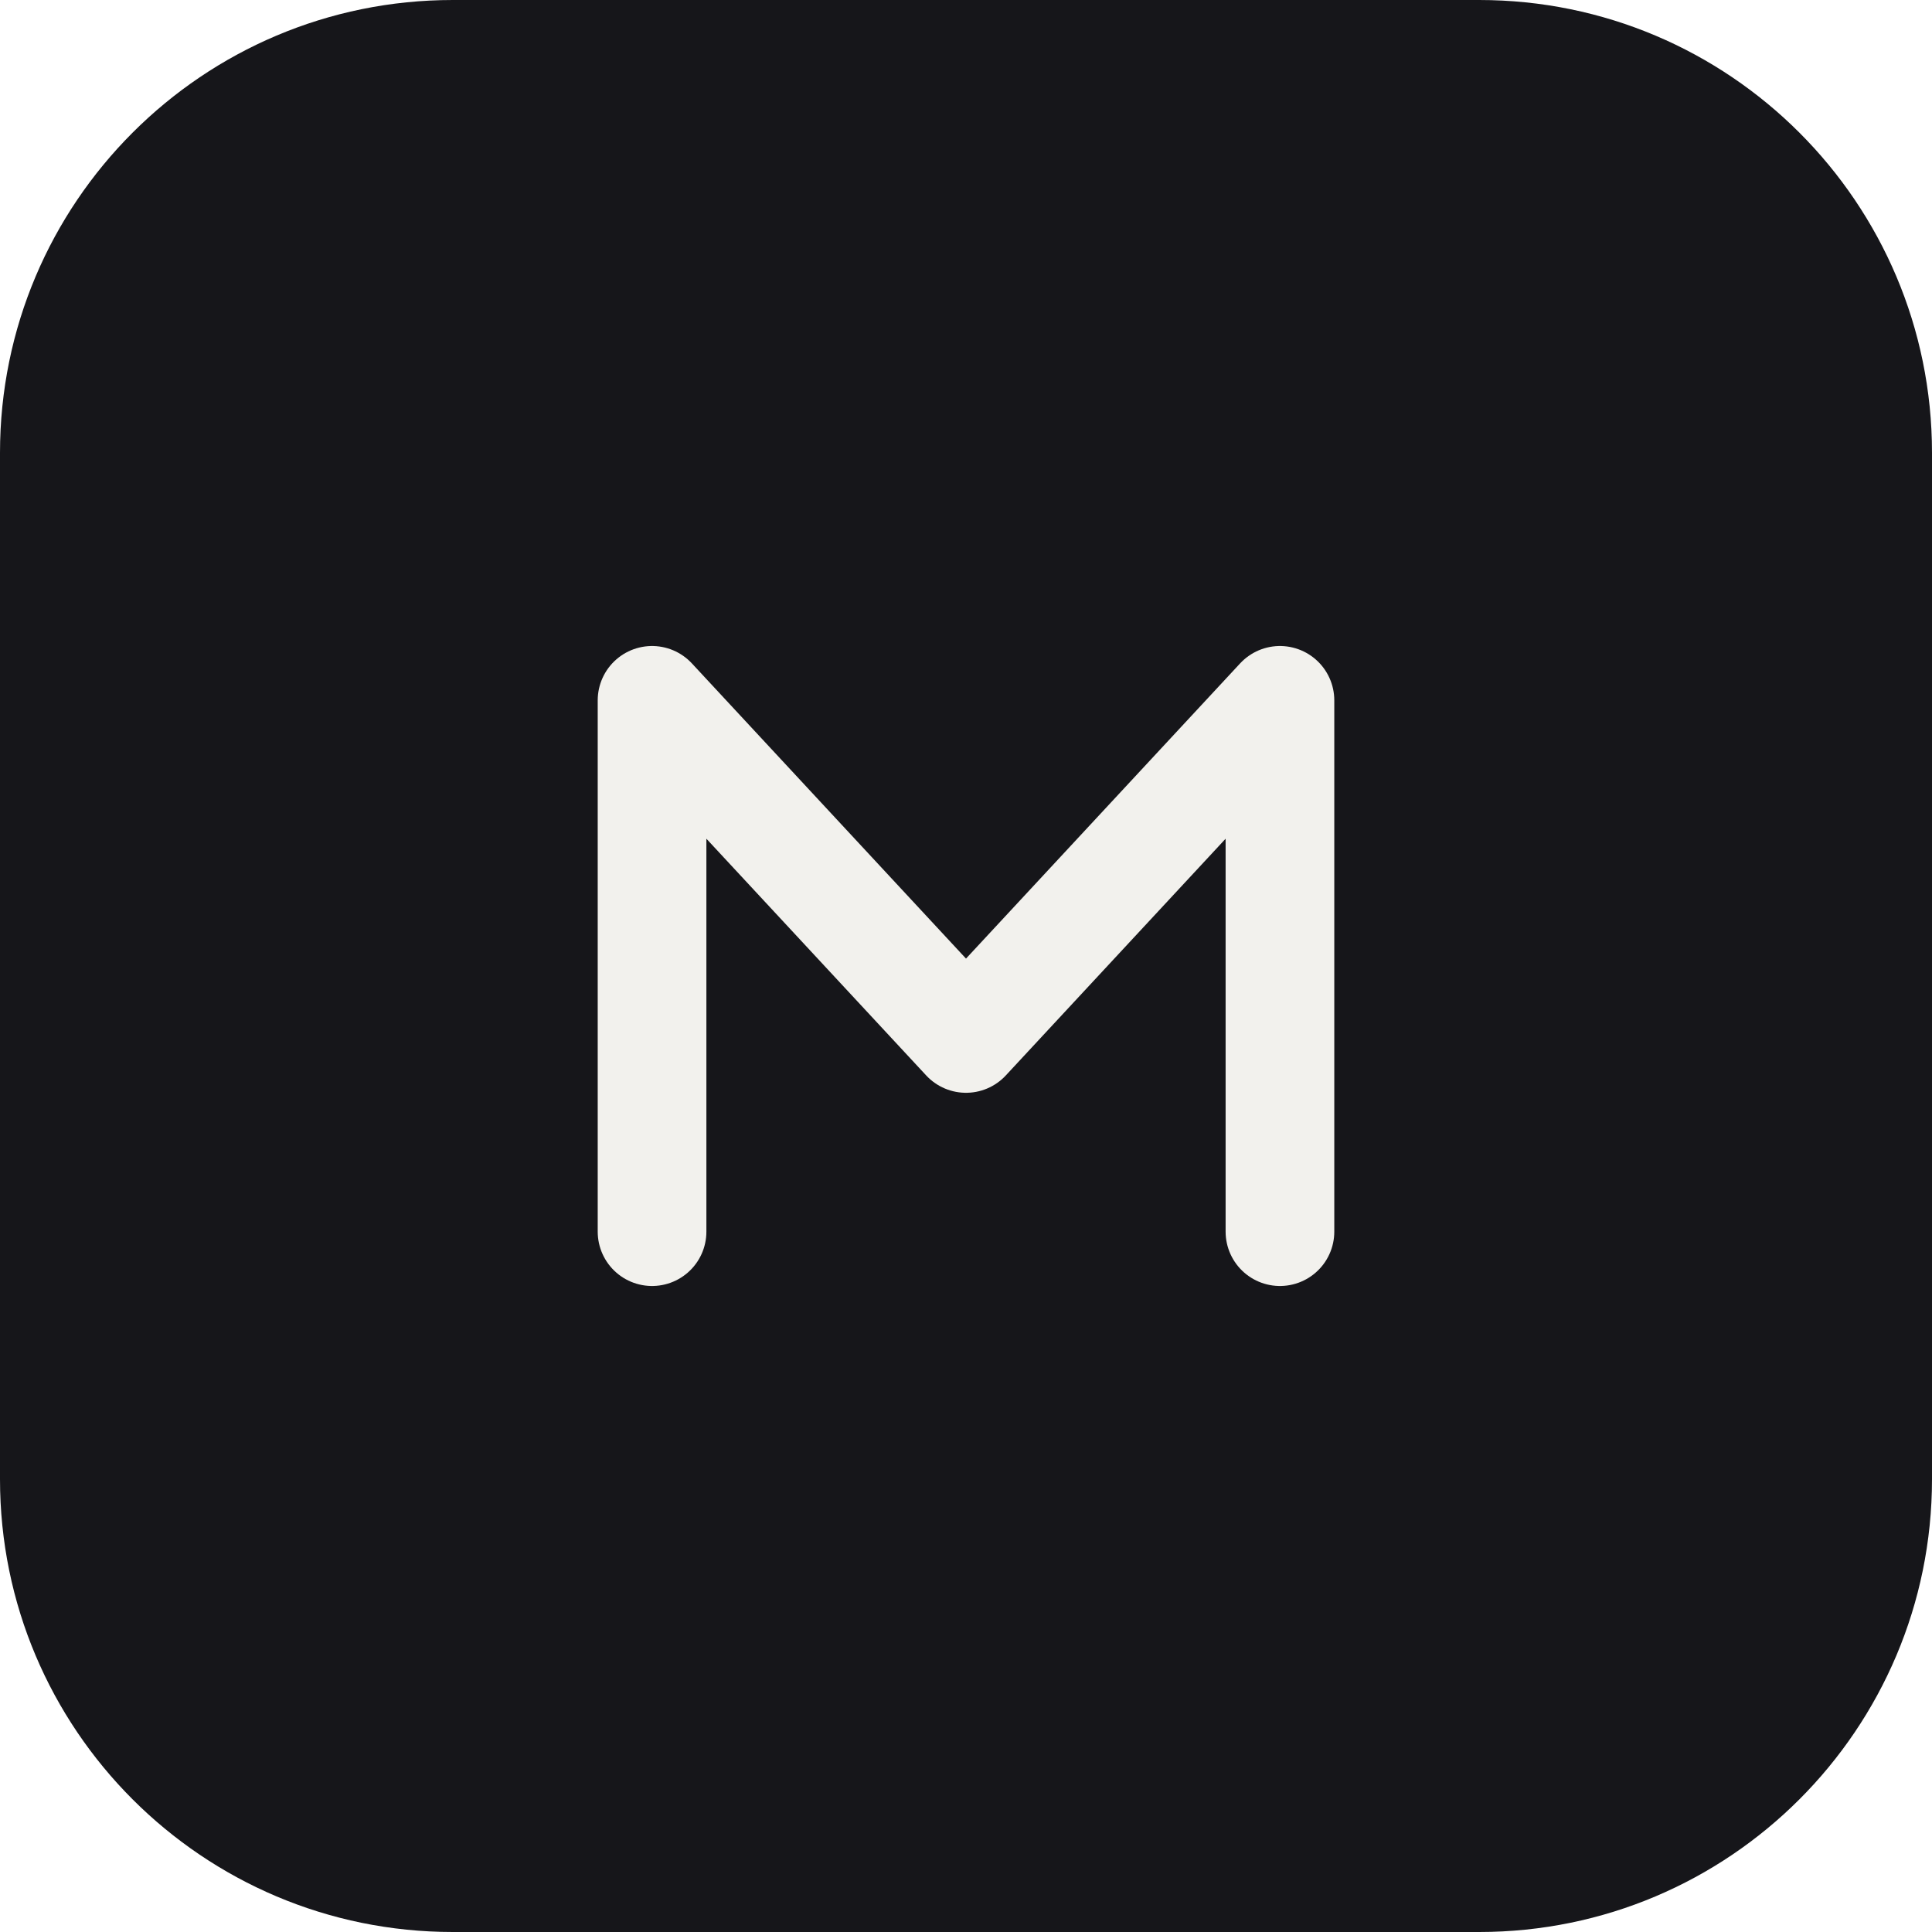
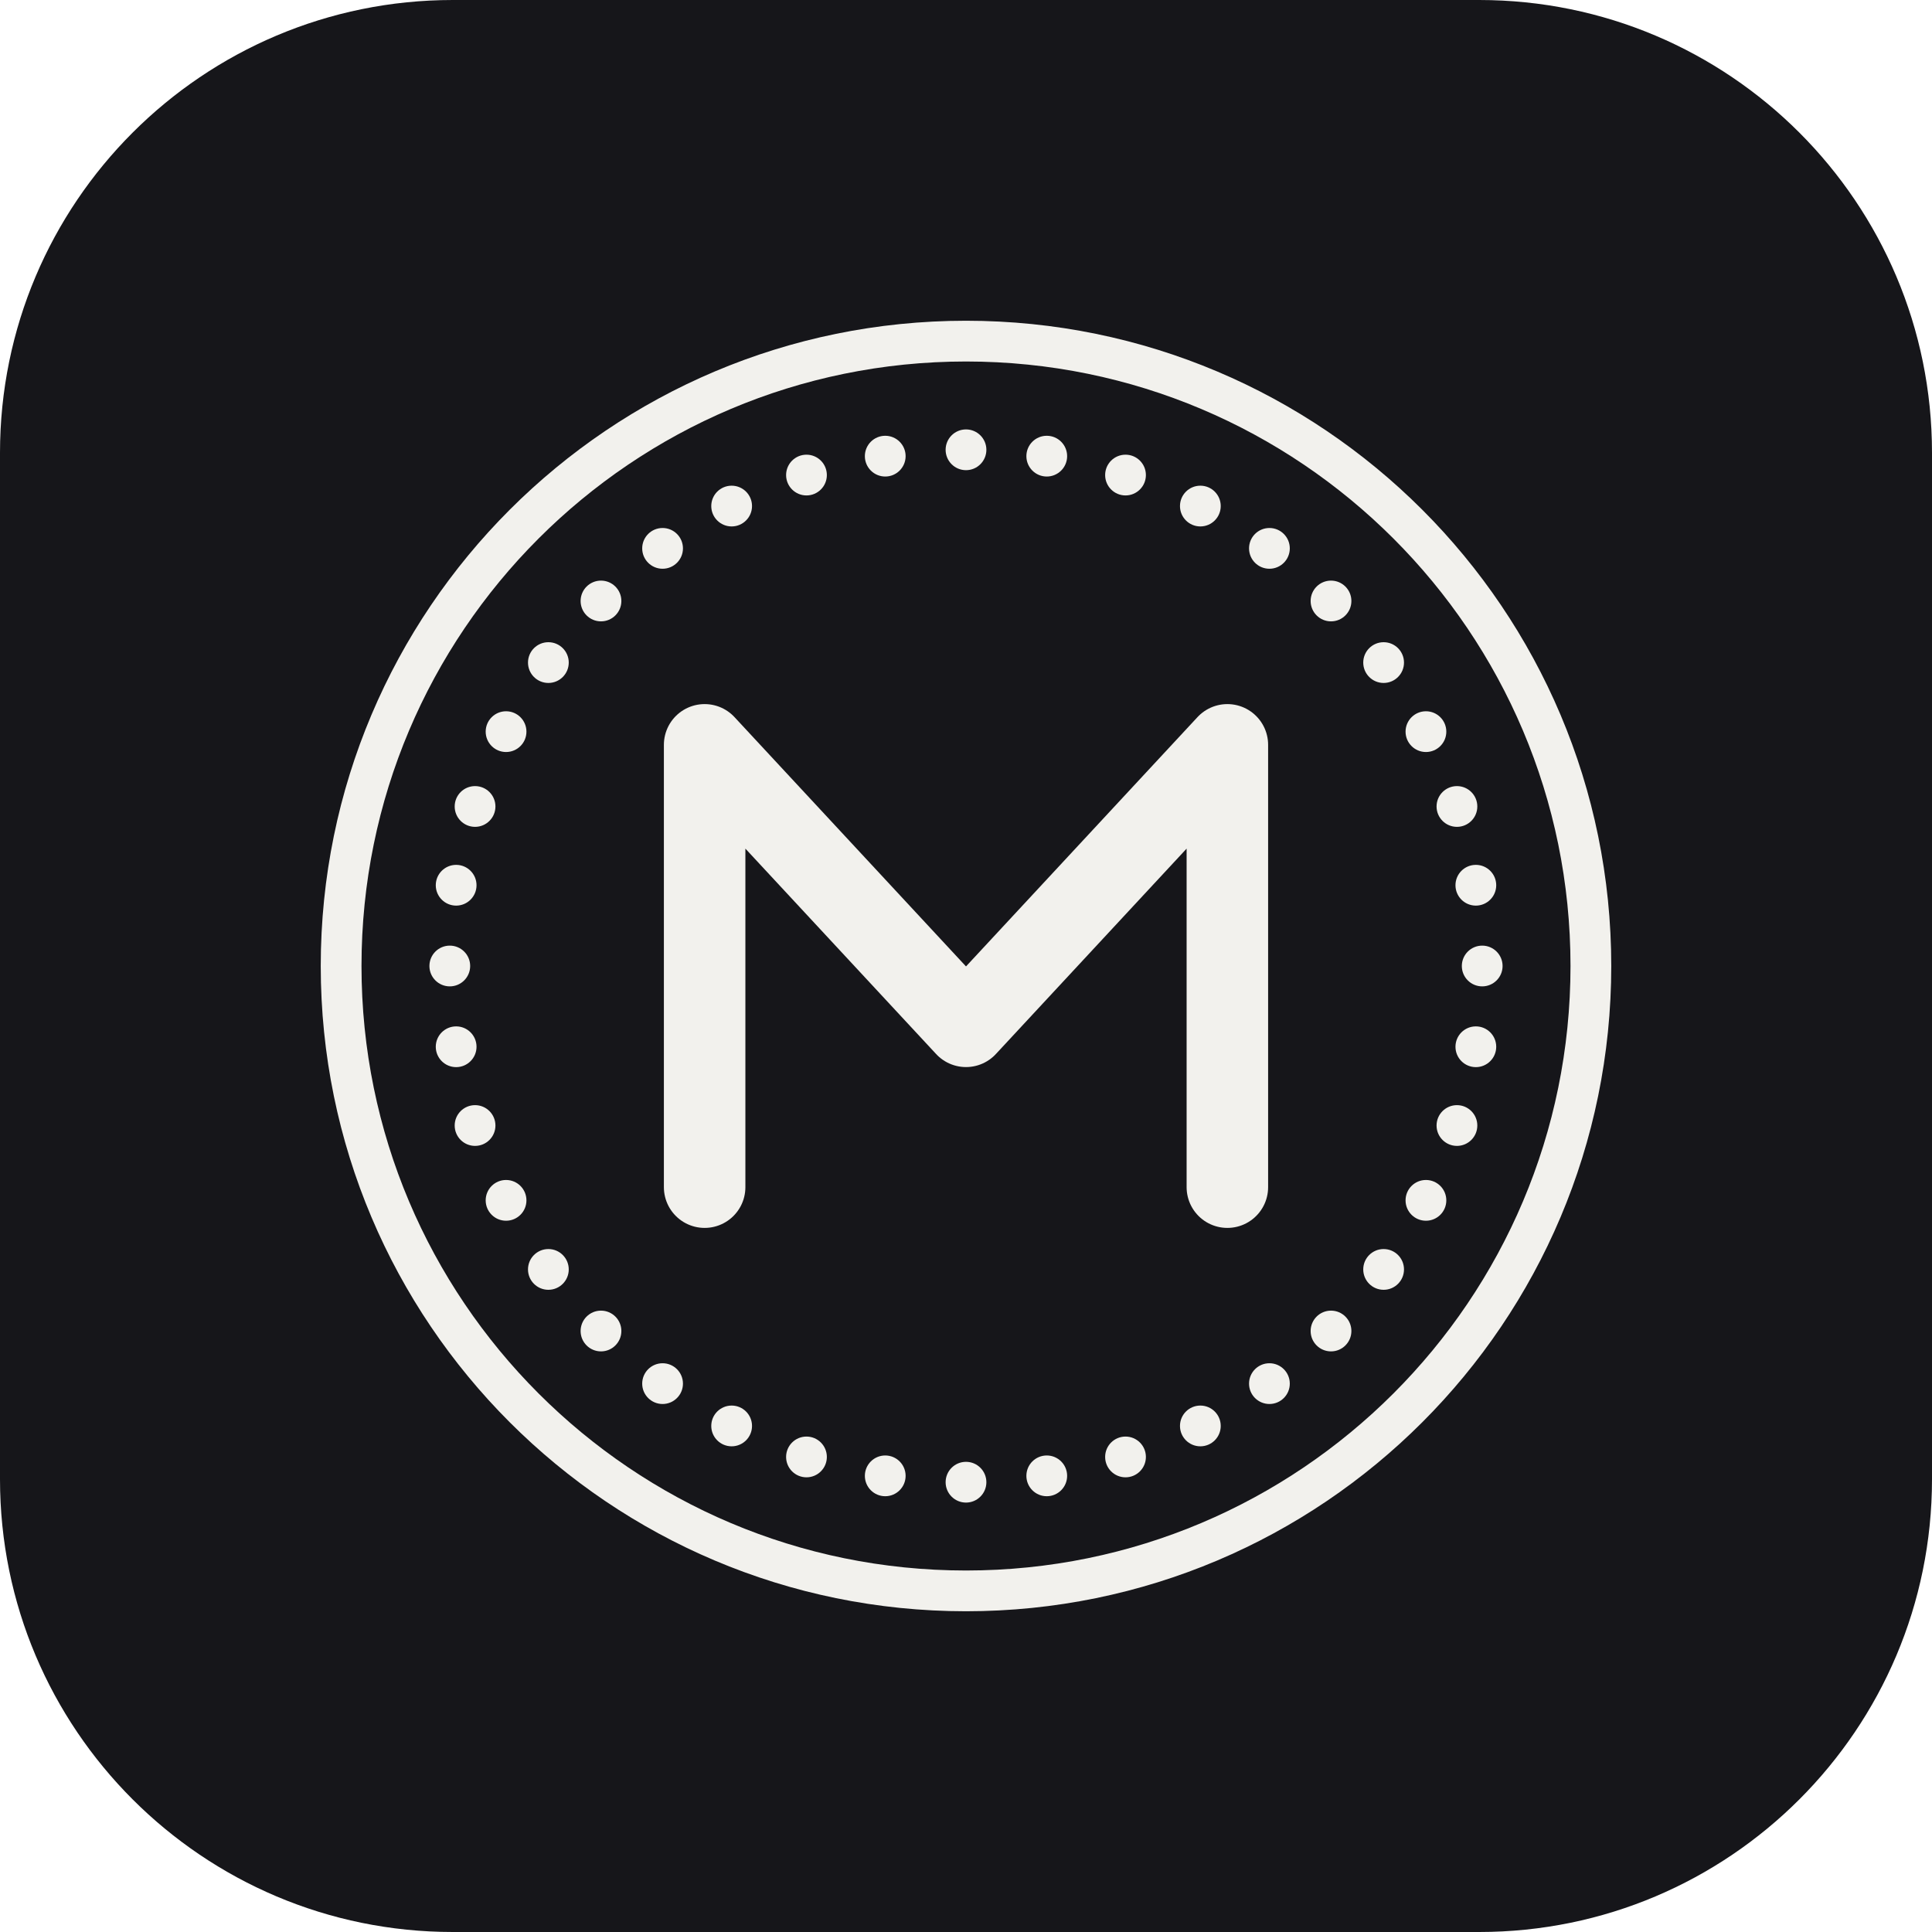
<svg xmlns="http://www.w3.org/2000/svg" viewBox="0 0 512 512" width="512" height="512">
  <rect width="512" height="512" rx="120" fill="#16161A" />
-   <g transform="translate(96,96) scale(3.2)">
-     <polyline points="24,72 24,28 50,56 76,28 76,72" fill="none" stroke="#F2F1ED" stroke-width="9" stroke-linecap="round" stroke-linejoin="round" />
+   <g transform="translate(76,76) scale(3.6)">
+     <circle cx="50" cy="50" r="46" fill="none" stroke="#F2F1ED" stroke-width="3" />
+     <circle cx="88" cy="50" r="1.5" fill="#F2F1ED" />
+     <circle cx="87.532" cy="55.945" r="1.5" fill="#F2F1ED" />
+     <circle cx="86.14" cy="61.743" r="1.5" fill="#F2F1ED" />
+     <circle cx="83.858" cy="67.252" r="1.5" fill="#F2F1ED" />
+     <circle cx="80.743" cy="72.336" r="1.5" fill="#F2F1ED" />
+     <circle cx="76.87" cy="76.87" r="1.5" fill="#F2F1ED" />
+     <circle cx="72.336" cy="80.743" r="1.5" fill="#F2F1ED" />
+     <circle cx="67.252" cy="83.858" r="1.5" fill="#F2F1ED" />
+     <circle cx="61.743" cy="86.14" r="1.5" fill="#F2F1ED" />
+     <circle cx="55.945" cy="87.532" r="1.5" fill="#F2F1ED" />
+     <circle cx="50" cy="88" r="1.5" fill="#F2F1ED" />
+     <circle cx="44.055" cy="87.532" r="1.5" fill="#F2F1ED" />
+     <circle cx="38.257" cy="86.14" r="1.5" fill="#F2F1ED" />
+     <circle cx="32.748" cy="83.858" r="1.5" fill="#F2F1ED" />
+     <circle cx="27.664" cy="80.743" r="1.5" fill="#F2F1ED" />
+     <circle cx="23.13" cy="76.87" r="1.5" fill="#F2F1ED" />
+     <circle cx="19.257" cy="72.336" r="1.5" fill="#F2F1ED" />
+     <circle cx="16.142" cy="67.252" r="1.5" fill="#F2F1ED" />
+     <circle cx="13.86" cy="61.743" r="1.5" fill="#F2F1ED" />
+     <circle cx="12.468" cy="55.945" r="1.5" fill="#F2F1ED" />
+     <circle cx="12" cy="50" r="1.5" fill="#F2F1ED" />
+     <circle cx="12.468" cy="44.055" r="1.5" fill="#F2F1ED" />
+     <circle cx="13.86" cy="38.257" r="1.5" fill="#F2F1ED" />
+     <circle cx="16.142" cy="32.748" r="1.5" fill="#F2F1ED" />
+     <circle cx="19.257" cy="27.664" r="1.5" fill="#F2F1ED" />
+     <circle cx="23.13" cy="23.13" r="1.5" fill="#F2F1ED" />
+     <circle cx="27.664" cy="19.257" r="1.5" fill="#F2F1ED" />
+     <circle cx="32.748" cy="16.142" r="1.5" fill="#F2F1ED" />
+     <circle cx="38.257" cy="13.86" r="1.5" fill="#F2F1ED" />
+     <circle cx="44.055" cy="12.468" r="1.5" fill="#F2F1ED" />
+     <circle cx="50" cy="12" r="1.5" fill="#F2F1ED" />
+     <circle cx="55.945" cy="12.468" r="1.5" fill="#F2F1ED" />
+     <circle cx="61.743" cy="13.86" r="1.5" fill="#F2F1ED" />
+     <circle cx="67.252" cy="16.142" r="1.5" fill="#F2F1ED" />
+     <circle cx="72.336" cy="19.257" r="1.5" fill="#F2F1ED" />
+     <circle cx="76.87" cy="23.13" r="1.5" fill="#F2F1ED" />
+     <circle cx="80.743" cy="27.664" r="1.5" fill="#F2F1ED" />
+     <circle cx="83.858" cy="32.748" r="1.5" fill="#F2F1ED" />
+     <circle cx="86.14" cy="38.257" r="1.5" fill="#F2F1ED" />
+     <circle cx="87.532" cy="44.055" r="1.5" fill="#F2F1ED" />
+     <polyline points="30.76,66.28 30.76,33.72 50,54.44 69.24,33.72 69.24,66.28" fill="none" stroke="#F2F1ED" stroke-width="6" stroke-linecap="round" stroke-linejoin="round" />
  </g>
</svg>
